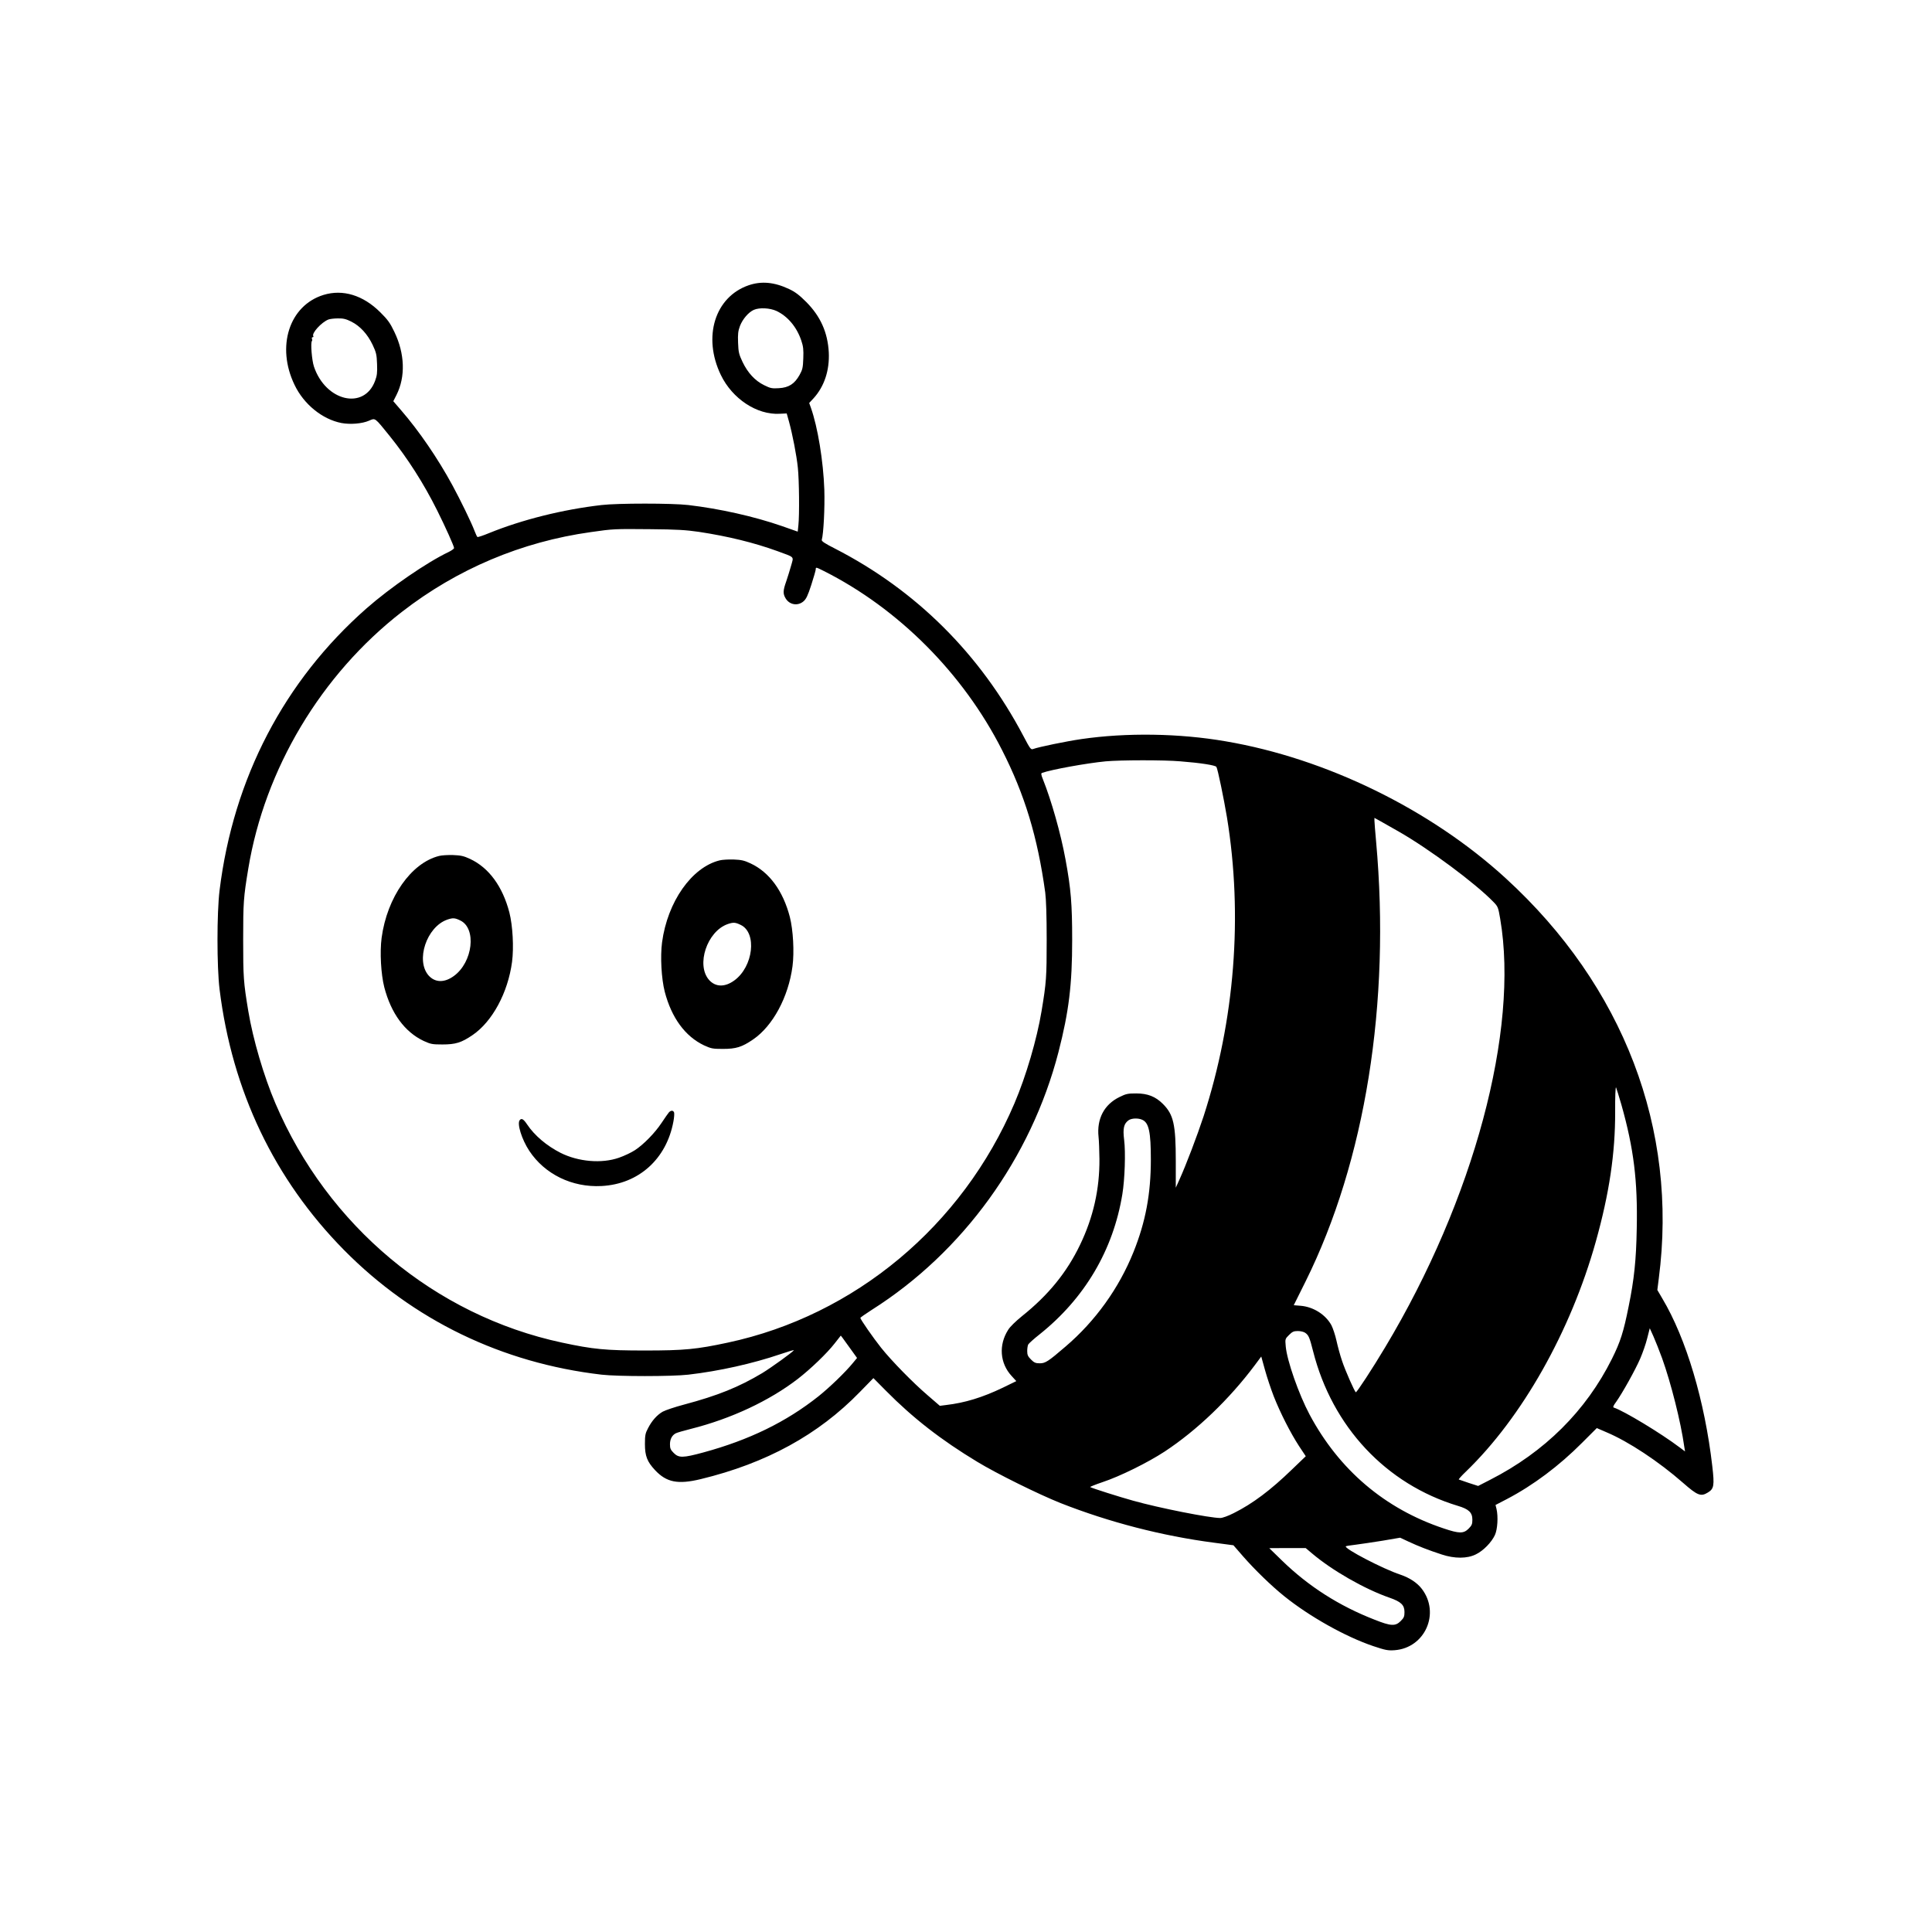
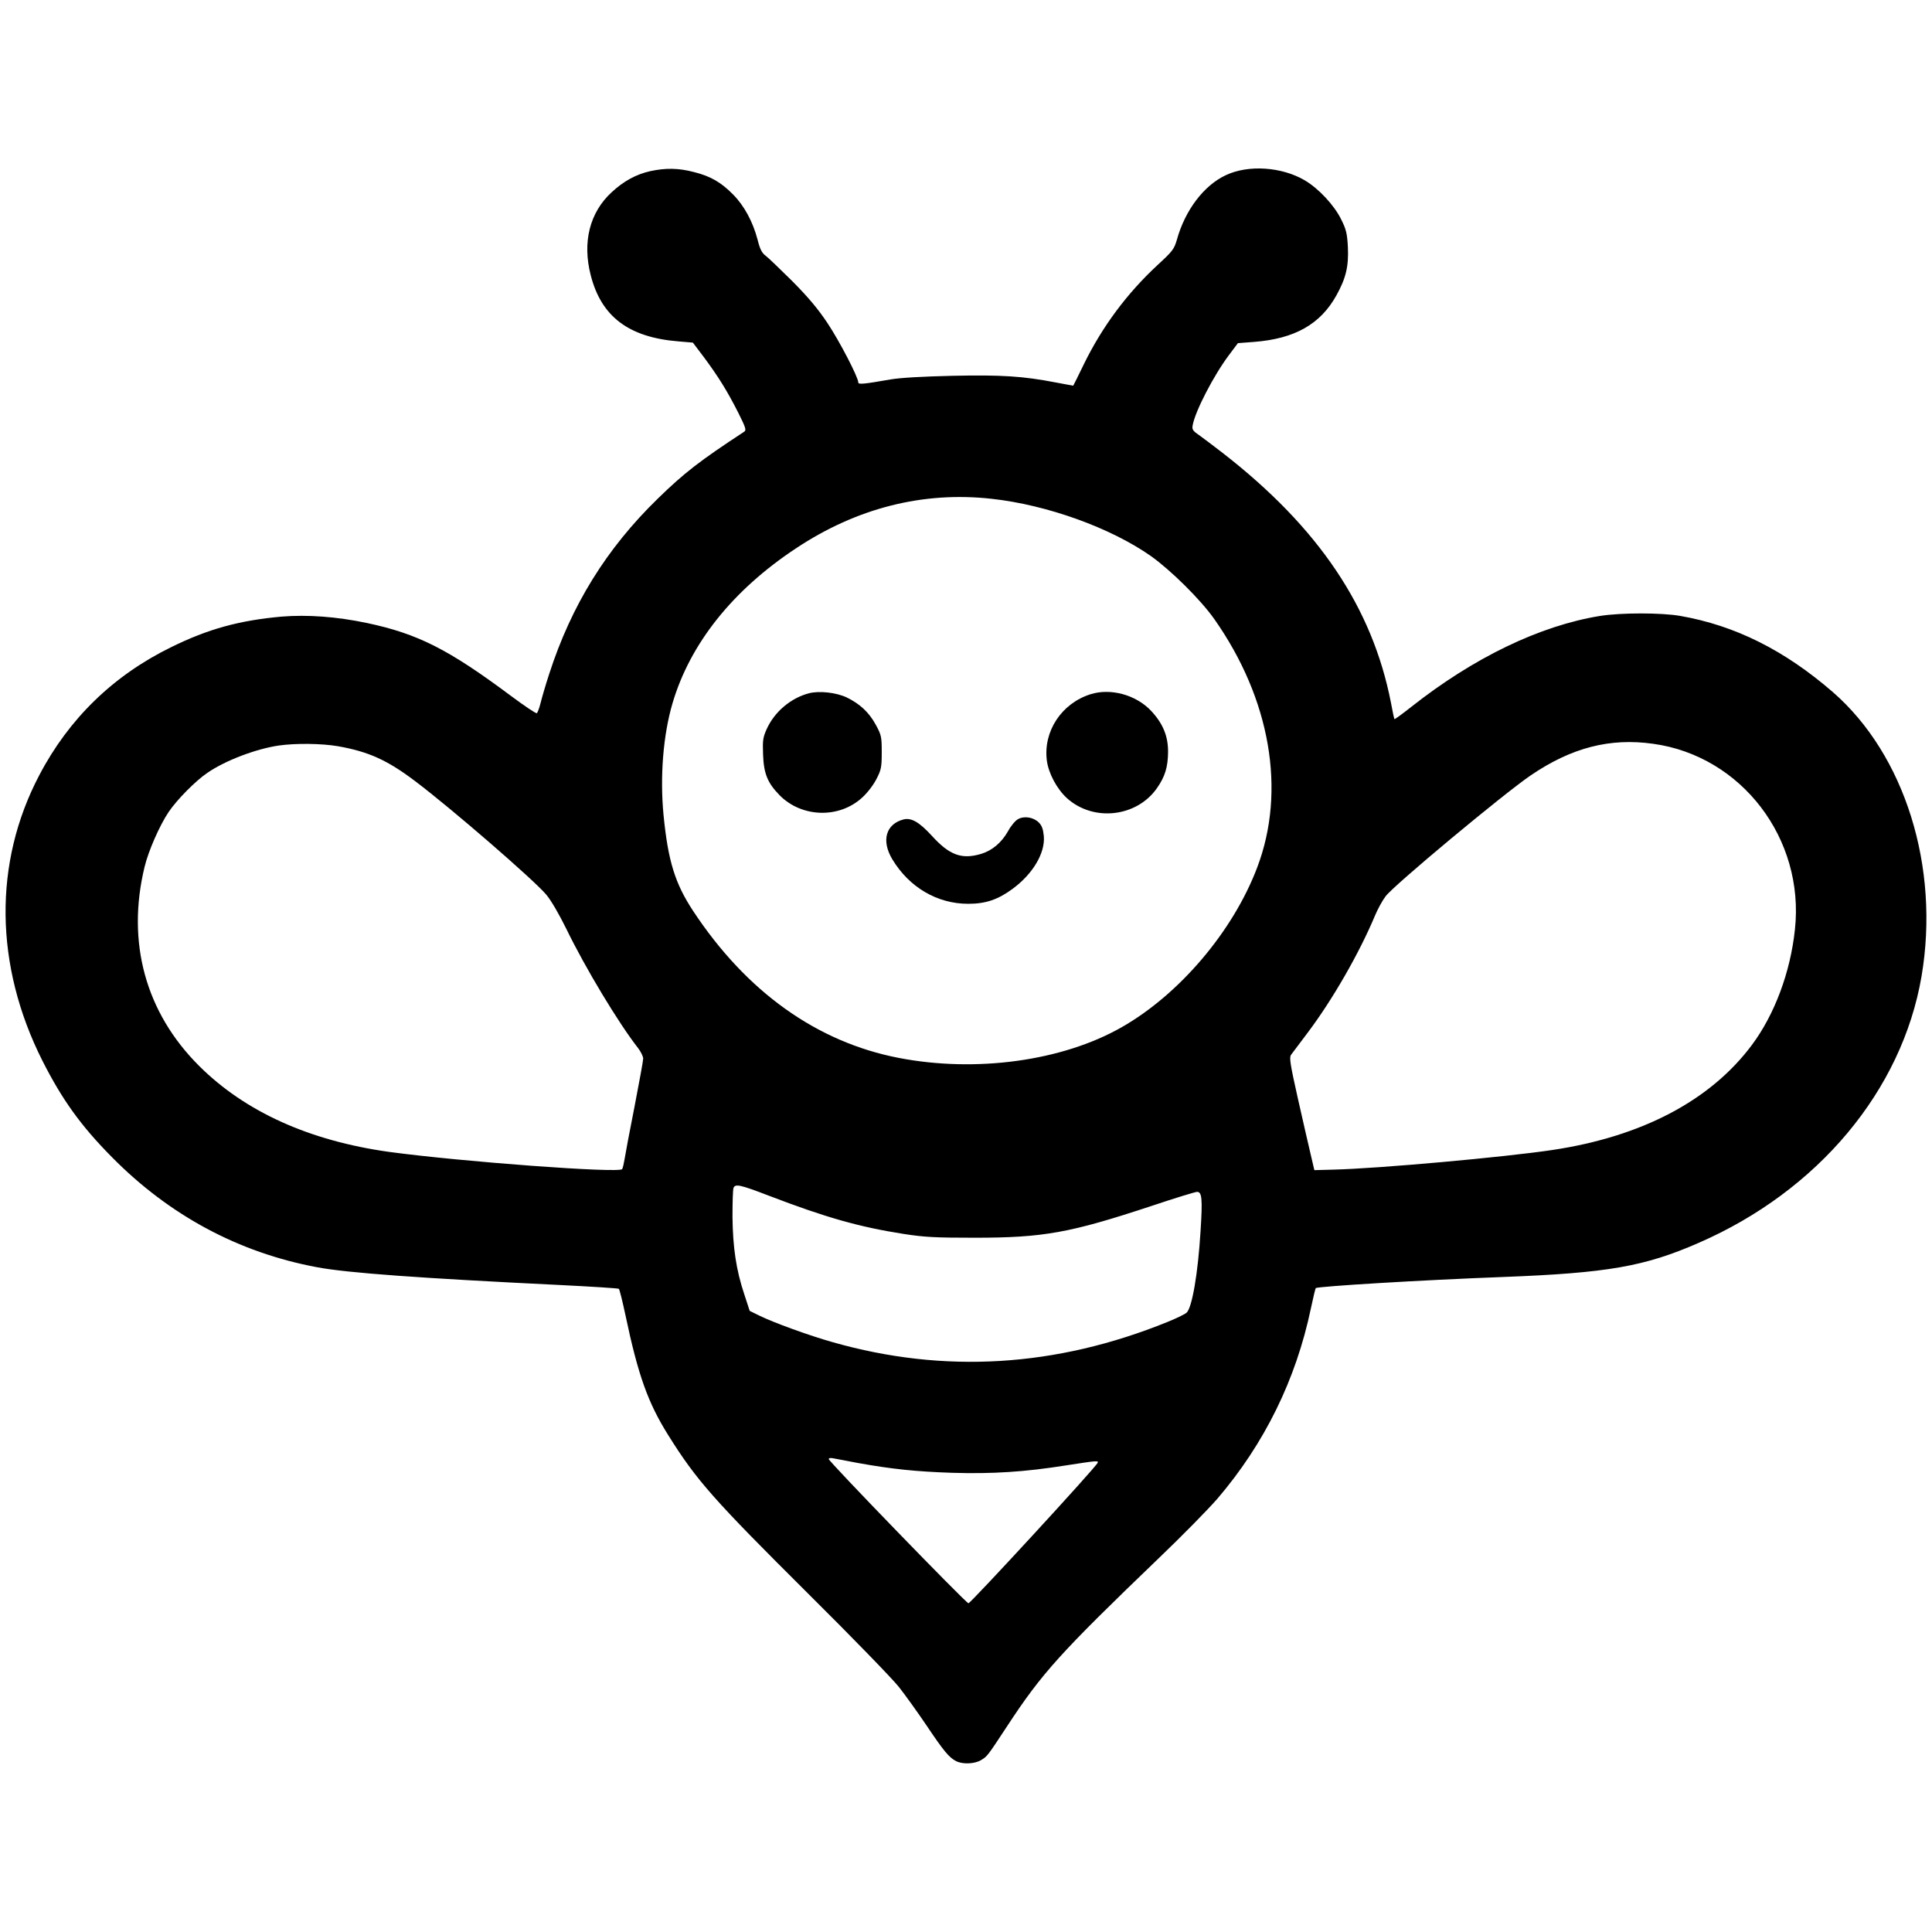
- <svg xmlns="http://www.w3.org/2000/svg" version="1.0" width="1736pt" height="1736pt" viewBox="0 0 1736 1736" preserveAspectRatio="xMidYMid meet">
-   <g transform="translate(0,1736) scale(0.1,-0.1)" fill="#000000" stroke="none">
-     <path d="M6728 14797 c-304 -104 -416 -464 -251 -806 103 -214 324 -360 528 -349 l64 3 21 -75 c31 -113 68 -303 79 -412 12 -110 15 -428 5 -517 l-6 -58 -142 50 c-251 87 -560 156 -841 189 -144 17 -636 17 -780 0 -348 -40 -715 -132 -1010 -252 -53 -22 -101 -38 -105 -35 -4 2 -15 26 -25 52 -30 80 -128 280 -200 413 -132 243 -300 488 -462 675 l-69 80 28 55 c83 164 76 373 -19 569 -37 78 -59 109 -127 176 -154 153 -336 208 -509 155 -308 -95 -427 -464 -260 -809 83 -174 250 -309 421 -342 80 -15 187 -6 248 21 58 25 49 31 185 -137 162 -201 307 -428 428 -671 72 -144 151 -320 151 -336 0 -7 -21 -22 -47 -35 -198 -94 -527 -321 -739 -507 -740 -651 -1197 -1527 -1321 -2534 -25 -204 -25 -686 0 -890 113 -913 491 -1706 1118 -2342 622 -630 1420 -1016 2314 -1120 144 -17 636 -17 780 0 278 32 580 100 827 184 70 24 124 40 121 35 -11 -17 -202 -155 -284 -205 -211 -126 -399 -202 -703 -283 -83 -22 -169 -51 -192 -64 -51 -30 -96 -80 -131 -148 -24 -45 -28 -63 -28 -142 0 -108 20 -159 91 -235 103 -110 205 -130 409 -81 591 143 1058 399 1431 783 l122 125 113 -114 c242 -245 497 -443 820 -638 176 -107 553 -293 749 -371 434 -171 911 -295 1379 -356 l174 -23 87 -100 c105 -120 254 -265 370 -358 226 -182 548 -363 799 -448 111 -37 132 -41 192 -37 273 20 412 332 245 551 -42 55 -110 100 -193 128 -155 51 -510 236 -490 255 2 2 42 9 88 14 46 6 155 22 242 36 l158 27 77 -36 c86 -40 177 -76 297 -115 115 -38 228 -38 306 1 67 32 142 109 172 175 23 51 30 164 14 233 l-9 36 102 53 c237 124 470 299 676 506 l132 132 88 -38 c197 -83 468 -262 688 -455 129 -113 159 -125 222 -86 55 33 60 63 40 235 -67 584 -234 1148 -449 1508 l-45 77 13 103 c175 1342 -317 2628 -1375 3596 -676 619 -1613 1077 -2517 1231 -416 72 -891 79 -1296 20 -132 -19 -385 -71 -433 -89 -21 -8 -27 0 -88 116 -389 738 -965 1311 -1694 1685 -91 46 -121 66 -118 78 16 55 28 288 23 451 -9 256 -59 563 -121 737 l-15 42 40 43 c96 106 144 251 136 413 -10 178 -74 322 -202 451 -62 62 -98 90 -155 117 -132 62 -247 73 -362 34z m249 -231 c101 -48 182 -144 223 -266 18 -53 21 -82 18 -160 -3 -84 -7 -102 -34 -150 -45 -80 -97 -113 -185 -118 -62 -4 -77 -1 -133 27 -82 40 -147 111 -194 209 -32 68 -37 87 -40 172 -3 79 0 105 17 151 24 62 77 124 125 145 51 22 143 17 203 -10z m-3820 -96 c79 -40 145 -112 191 -208 32 -68 37 -87 40 -172 3 -79 0 -105 -18 -153 -99 -264 -444 -183 -549 129 -19 56 -32 217 -18 230 3 3 3 12 0 20 -3 8 0 14 7 14 6 0 8 4 5 10 -16 26 73 124 136 149 13 5 51 10 85 10 48 1 73 -5 121 -29z m3123 -1889 c263 -40 495 -97 705 -173 160 -59 147 -45 124 -129 -11 -40 -31 -103 -44 -142 -30 -85 -31 -112 -5 -155 35 -57 108 -69 159 -26 24 20 39 50 71 149 22 68 40 131 40 140 0 20 1 20 73 -16 671 -338 1252 -921 1600 -1607 205 -402 320 -782 389 -1282 8 -63 13 -207 13 -425 0 -335 -3 -381 -46 -640 -42 -253 -139 -584 -244 -830 -469 -1100 -1434 -1905 -2575 -2149 -280 -60 -390 -71 -745 -71 -355 0 -465 11 -745 71 -1141 244 -2106 1049 -2575 2149 -105 246 -202 577 -244 830 -43 259 -46 305 -46 640 0 335 3 381 46 640 148 896 654 1743 1379 2306 497 386 1076 631 1700 718 202 29 210 29 535 26 237 -2 317 -7 435 -24z m4327 -2062 c180 -14 314 -35 323 -50 12 -18 67 -286 95 -454 144 -884 70 -1820 -210 -2685 -58 -176 -156 -434 -217 -569 l-33 -73 0 239 c0 330 -20 418 -116 514 -66 66 -137 94 -239 94 -76 0 -92 -3 -152 -33 -137 -67 -204 -196 -187 -357 4 -33 7 -122 8 -199 2 -270 -55 -524 -174 -771 -120 -250 -286 -453 -524 -643 -53 -43 -106 -94 -122 -121 -87 -136 -75 -300 31 -415 l42 -46 -123 -60 c-182 -87 -338 -135 -509 -155 l-55 -7 -110 95 c-130 111 -323 308 -418 427 -70 88 -187 256 -186 268 0 4 46 36 102 72 819 518 1432 1365 1678 2317 94 365 123 607 123 1008 0 321 -11 458 -60 723 -42 231 -127 530 -203 720 -16 39 -18 54 -8 57 83 30 404 88 572 104 133 12 525 13 672 0z m1963 -632 c271 -155 686 -463 848 -630 42 -43 44 -48 62 -153 171 -1001 -237 -2522 -1033 -3849 -114 -191 -254 -405 -264 -405 -9 0 -95 194 -124 282 -17 49 -39 131 -50 181 -11 50 -32 113 -46 140 -53 96 -163 165 -277 174 l-61 5 107 215 c536 1081 764 2501 633 3951 -8 89 -15 174 -15 188 l0 25 58 -32 c31 -18 104 -59 162 -92z m1999 -2453 c111 -393 147 -684 138 -1113 -5 -282 -23 -456 -73 -701 -46 -230 -74 -317 -150 -470 -233 -467 -604 -836 -1093 -1086 l-109 -56 -84 27 c-45 15 -86 29 -90 31 -3 2 25 34 64 71 504 486 941 1259 1167 2066 121 432 175 794 174 1166 -1 135 3 228 8 220 4 -9 26 -78 48 -155z m-4305 -136 c59 -26 77 -109 77 -357 0 -308 -47 -560 -156 -831 -131 -326 -343 -621 -610 -849 -157 -135 -182 -151 -232 -151 -38 0 -51 6 -79 34 -28 28 -34 42 -34 76 0 23 4 49 9 59 6 10 51 51 102 91 406 324 662 758 744 1260 22 134 30 376 16 487 -13 104 -3 146 40 177 27 19 87 21 123 4z m4671 -2143 c79 -220 168 -571 199 -794 l7 -43 -48 36 c-168 127 -502 329 -592 358 -10 3 -5 17 22 53 55 78 171 285 215 387 22 51 51 133 63 183 l23 90 33 -73 c18 -40 53 -129 78 -197z m-3207 229 c31 -22 39 -40 71 -166 172 -678 655 -1194 1301 -1389 98 -29 130 -60 130 -124 0 -40 -5 -52 -34 -81 -45 -45 -84 -45 -223 2 -529 176 -941 527 -1206 1024 -97 182 -203 485 -214 612 -6 67 -6 67 30 103 29 29 42 35 79 35 24 0 54 -7 66 -16z m-4083 -148 l56 -78 -38 -46 c-67 -82 -207 -217 -308 -298 -291 -231 -623 -393 -1035 -505 -184 -50 -221 -50 -266 -5 -28 28 -34 41 -34 78 0 46 18 81 52 99 11 6 73 24 137 40 361 91 704 252 960 449 116 90 261 229 331 319 l55 70 17 -22 c9 -12 42 -57 73 -101z m3800 -422 c60 -152 151 -330 227 -447 l61 -92 -125 -120 c-190 -184 -352 -306 -522 -391 -51 -26 -102 -44 -121 -44 -95 0 -551 90 -785 156 -119 33 -366 111 -384 122 -4 2 45 22 110 44 155 51 408 176 559 275 290 191 580 469 810 776 l58 78 33 -119 c18 -66 54 -173 79 -238z m344 -1412 c179 -152 471 -320 696 -398 104 -36 135 -66 135 -129 0 -40 -5 -52 -34 -81 -48 -48 -88 -46 -234 12 -319 124 -593 299 -831 530 l-116 113 164 1 163 0 57 -48z" />
-     <path d="M3946 9669 c-251 -62 -468 -372 -517 -736 -17 -129 -6 -326 24 -444 61 -234 183 -401 353 -482 64 -29 77 -32 169 -32 119 0 171 16 272 85 177 121 317 380 354 657 17 129 6 326 -24 444 -61 234 -184 402 -353 481 -58 27 -82 32 -154 35 -47 1 -102 -2 -124 -8z m190 -580 c148 -71 113 -375 -58 -499 -85 -62 -169 -60 -227 5 -118 135 -18 435 166 501 52 18 70 17 119 -7z" />
-     <path d="M6466 9629 c-251 -62 -468 -372 -517 -736 -17 -129 -6 -326 24 -444 61 -234 183 -401 353 -482 64 -29 77 -32 169 -32 119 0 171 16 272 85 177 121 317 380 354 657 17 129 6 326 -24 444 -61 234 -184 402 -353 481 -58 27 -82 32 -154 35 -47 1 -102 -2 -124 -8z m190 -580 c148 -71 113 -375 -58 -499 -85 -62 -169 -60 -227 5 -118 135 -18 435 166 501 52 18 70 17 119 -7z" />
-     <path d="M6009 7363 c-8 -10 -37 -51 -64 -92 -61 -92 -162 -195 -240 -246 -32 -21 -97 -52 -144 -68 -155 -54 -363 -36 -522 43 -127 64 -237 158 -303 257 -32 48 -50 58 -66 38 -26 -31 18 -173 86 -276 139 -210 384 -330 649 -316 333 17 584 242 646 580 7 36 9 72 6 81 -8 21 -30 20 -48 -1z" />
+ <svg xmlns="http://www.w3.org/2000/svg" version="1.0" width="1112pt" height="1112pt" viewBox="0 0 1112 1112" preserveAspectRatio="xMidYMid meet">
+   <g transform="translate(0,1112) scale(0.1,-0.1)" fill="#000000" stroke="none">
+     <path d="M3743 10135 c-81 -18 -153 -57 -223 -122 -126 -116 -169 -287 -120 -477 61 -239 219 -358 506 -381 l82 -7 65 -86 c83 -112 133 -193 196 -317 43 -86 48 -101 34 -110 -256 -168 -343 -235 -497 -385 -295 -287 -497 -613 -625 -1009 -21 -64 -43 -140 -50 -169 -7 -28 -17 -54 -21 -57 -5 -3 -73 43 -151 101 -358 267 -534 356 -826 418 -176 37 -343 49 -492 37 -244 -22 -423 -71 -636 -176 -333 -163 -589 -412 -759 -737 -265 -504 -258 -1095 18 -1643 113 -223 220 -373 399 -554 331 -336 731 -551 1183 -635 176 -33 595 -63 1394 -102 184 -9 338 -19 342 -22 4 -4 21 -72 38 -152 73 -347 130 -505 246 -690 164 -262 259 -369 808 -915 249 -247 483 -488 520 -535 37 -47 108 -146 158 -220 100 -149 130 -185 170 -206 38 -20 107 -17 144 5 37 22 37 23 151 196 201 307 308 424 872 966 135 129 286 283 338 343 271 317 452 685 538 1095 13 62 26 115 28 117 10 10 619 47 1077 64 602 23 815 60 1126 196 688 299 1172 878 1284 1536 106 627 -96 1273 -510 1634 -279 242 -564 384 -879 439 -109 19 -340 19 -461 0 -346 -56 -727 -239 -1089 -525 -51 -40 -93 -71 -95 -69 -2 2 -11 45 -20 94 -107 548 -416 1008 -966 1436 -54 42 -117 89 -139 105 -37 25 -41 33 -36 58 15 81 121 286 209 403 l51 68 92 7 c235 18 383 102 475 268 55 99 71 167 66 277 -4 79 -10 103 -38 159 -40 82 -129 178 -210 226 -133 78 -324 91 -454 30 -127 -59 -235 -202 -282 -371 -16 -55 -24 -66 -111 -146 -176 -163 -319 -355 -425 -572 -33 -68 -60 -123 -61 -123 -1 0 -47 9 -102 19 -187 36 -310 44 -592 38 -172 -4 -300 -11 -358 -21 -155 -27 -185 -30 -185 -17 0 29 -107 236 -177 341 -55 83 -112 150 -202 241 -70 69 -139 136 -154 147 -22 16 -33 38 -47 94 -27 102 -76 193 -140 258 -70 71 -130 106 -227 130 -88 23 -161 24 -250 5z m1965 -1886 c319 -35 685 -167 917 -330 116 -83 285 -250 364 -362 323 -459 415 -988 247 -1430 -139 -367 -447 -730 -781 -920 -341 -194 -837 -262 -1282 -176 -471 91 -876 380 -1183 845 -105 159 -145 289 -171 554 -21 221 -2 460 52 643 101 342 345 649 709 890 350 233 733 330 1128 286z m3807 -1410 c509 -70 873 -547 816 -1069 -26 -247 -118 -491 -248 -665 -238 -319 -633 -527 -1148 -604 -272 -41 -1003 -107 -1260 -113 l-110 -3 -21 90 c-12 50 -45 195 -74 323 -45 201 -50 235 -39 251 8 10 50 67 94 125 145 192 299 461 389 676 15 36 42 86 61 111 44 61 678 589 835 696 235 160 456 217 705 182z m-7570 -14 c176 -31 285 -80 447 -203 208 -157 680 -566 751 -650 29 -34 75 -114 116 -197 110 -227 302 -545 414 -688 16 -21 29 -48 29 -60 0 -12 -23 -137 -50 -277 -28 -140 -53 -276 -57 -301 -4 -25 -10 -51 -14 -58 -16 -25 -928 43 -1341 99 -459 64 -829 231 -1094 495 -308 307 -419 711 -314 1145 22 92 87 240 139 317 48 71 156 180 223 225 103 71 280 138 411 157 98 14 246 12 340 -4z m2480 -2587 c332 -127 521 -180 775 -220 123 -19 184 -22 410 -22 397 0 549 28 1018 183 134 45 252 81 262 81 28 0 32 -40 20 -226 -15 -246 -49 -440 -80 -469 -9 -9 -59 -33 -111 -54 -641 -260 -1285 -299 -1927 -116 -135 38 -341 113 -422 153 l-55 27 -31 95 c-47 140 -66 271 -68 445 0 83 2 158 6 168 10 24 37 19 203 -45z m510 -1538 c200 -36 337 -50 545 -57 233 -7 420 5 658 43 174 27 185 28 180 15 -8 -24 -733 -811 -744 -809 -17 4 -804 816 -804 830 0 6 11 8 28 4 15 -3 77 -14 137 -26z" />
+     <path d="M4657 7130 c-104 -27 -198 -105 -244 -206 -22 -49 -24 -66 -21 -147 4 -109 25 -162 94 -233 127 -130 343 -137 476 -15 31 28 66 74 83 108 27 52 30 68 30 153 0 89 -2 99 -34 158 -39 72 -92 121 -168 158 -60 28 -156 39 -216 24z" />
+     <path d="M6276 7124 c-166 -53 -271 -212 -251 -379 9 -75 58 -166 116 -219 153 -138 403 -109 519 59 46 66 62 121 63 205 1 92 -29 165 -97 238 -87 93 -234 133 -350 96z" />
+     <path d="M5859 6405 c-15 -8 -41 -39 -57 -69 -38 -67 -92 -112 -156 -131 -111 -33 -182 -7 -284 106 -71 77 -116 103 -160 93 -103 -26 -131 -122 -66 -230 97 -161 258 -256 437 -256 100 0 171 24 255 86 117 86 188 206 180 303 -4 41 -11 61 -29 79 -31 31 -85 39 -120 19z" />
  </g>
</svg>
